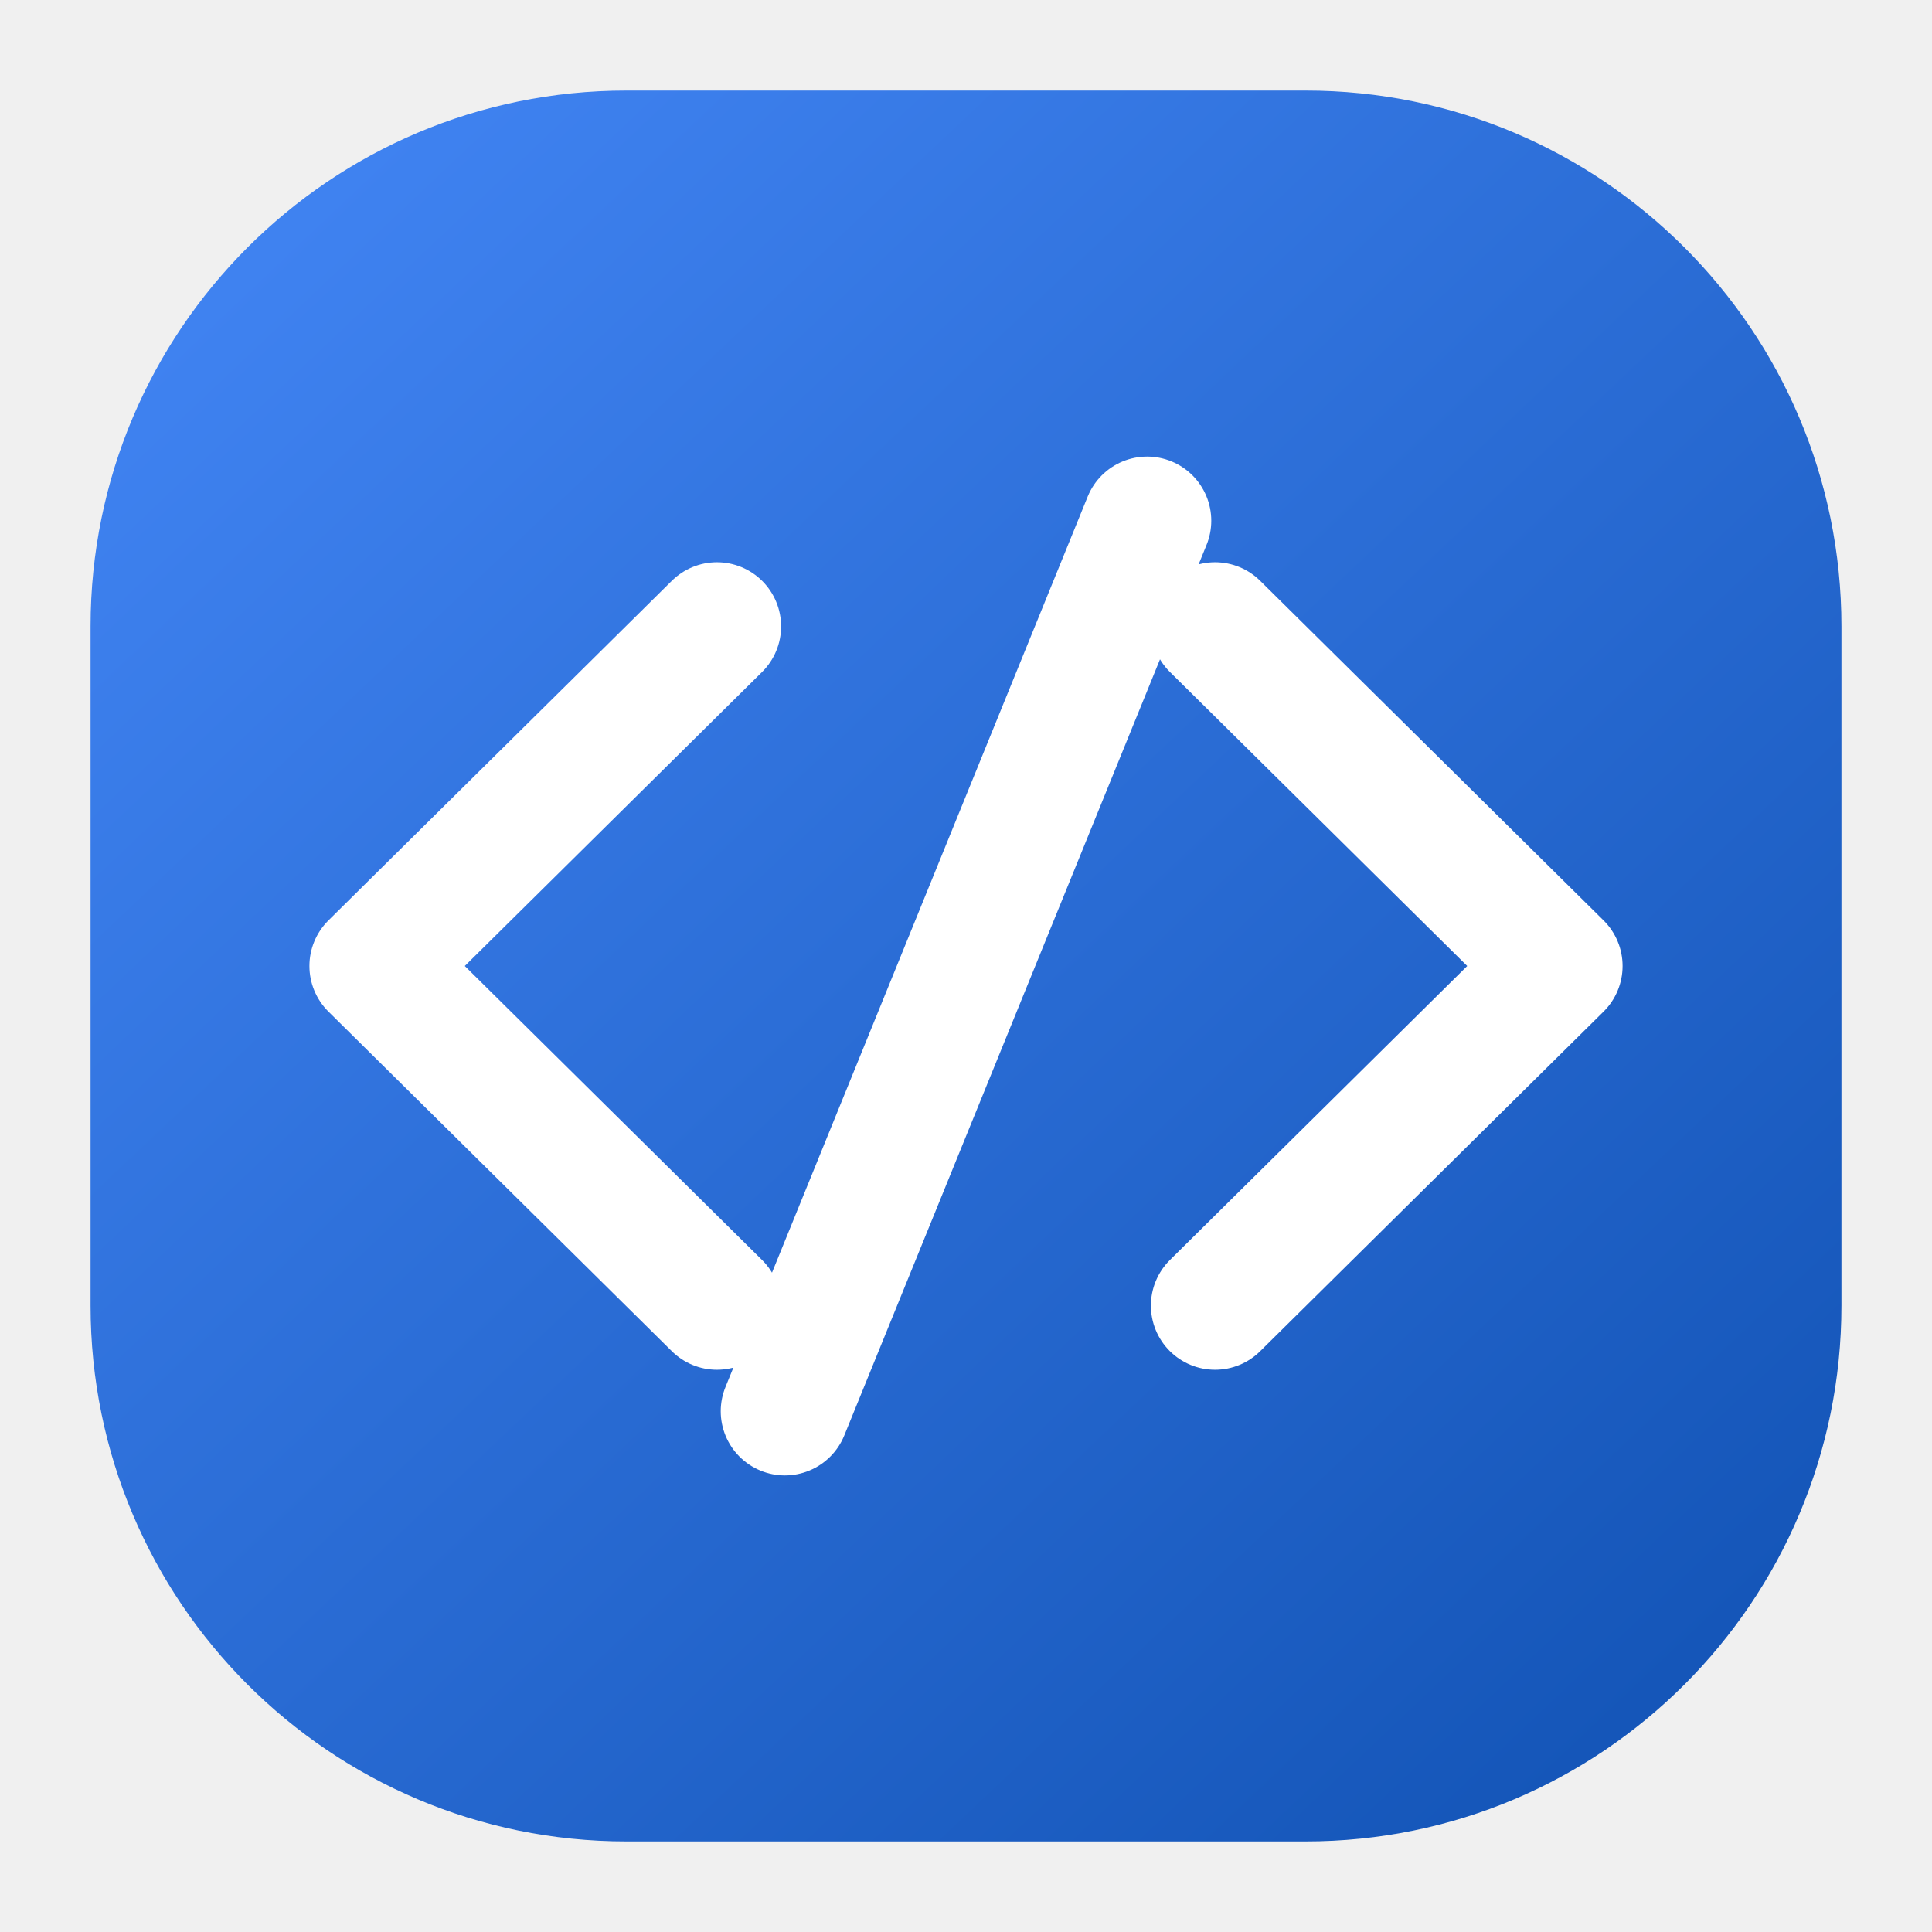
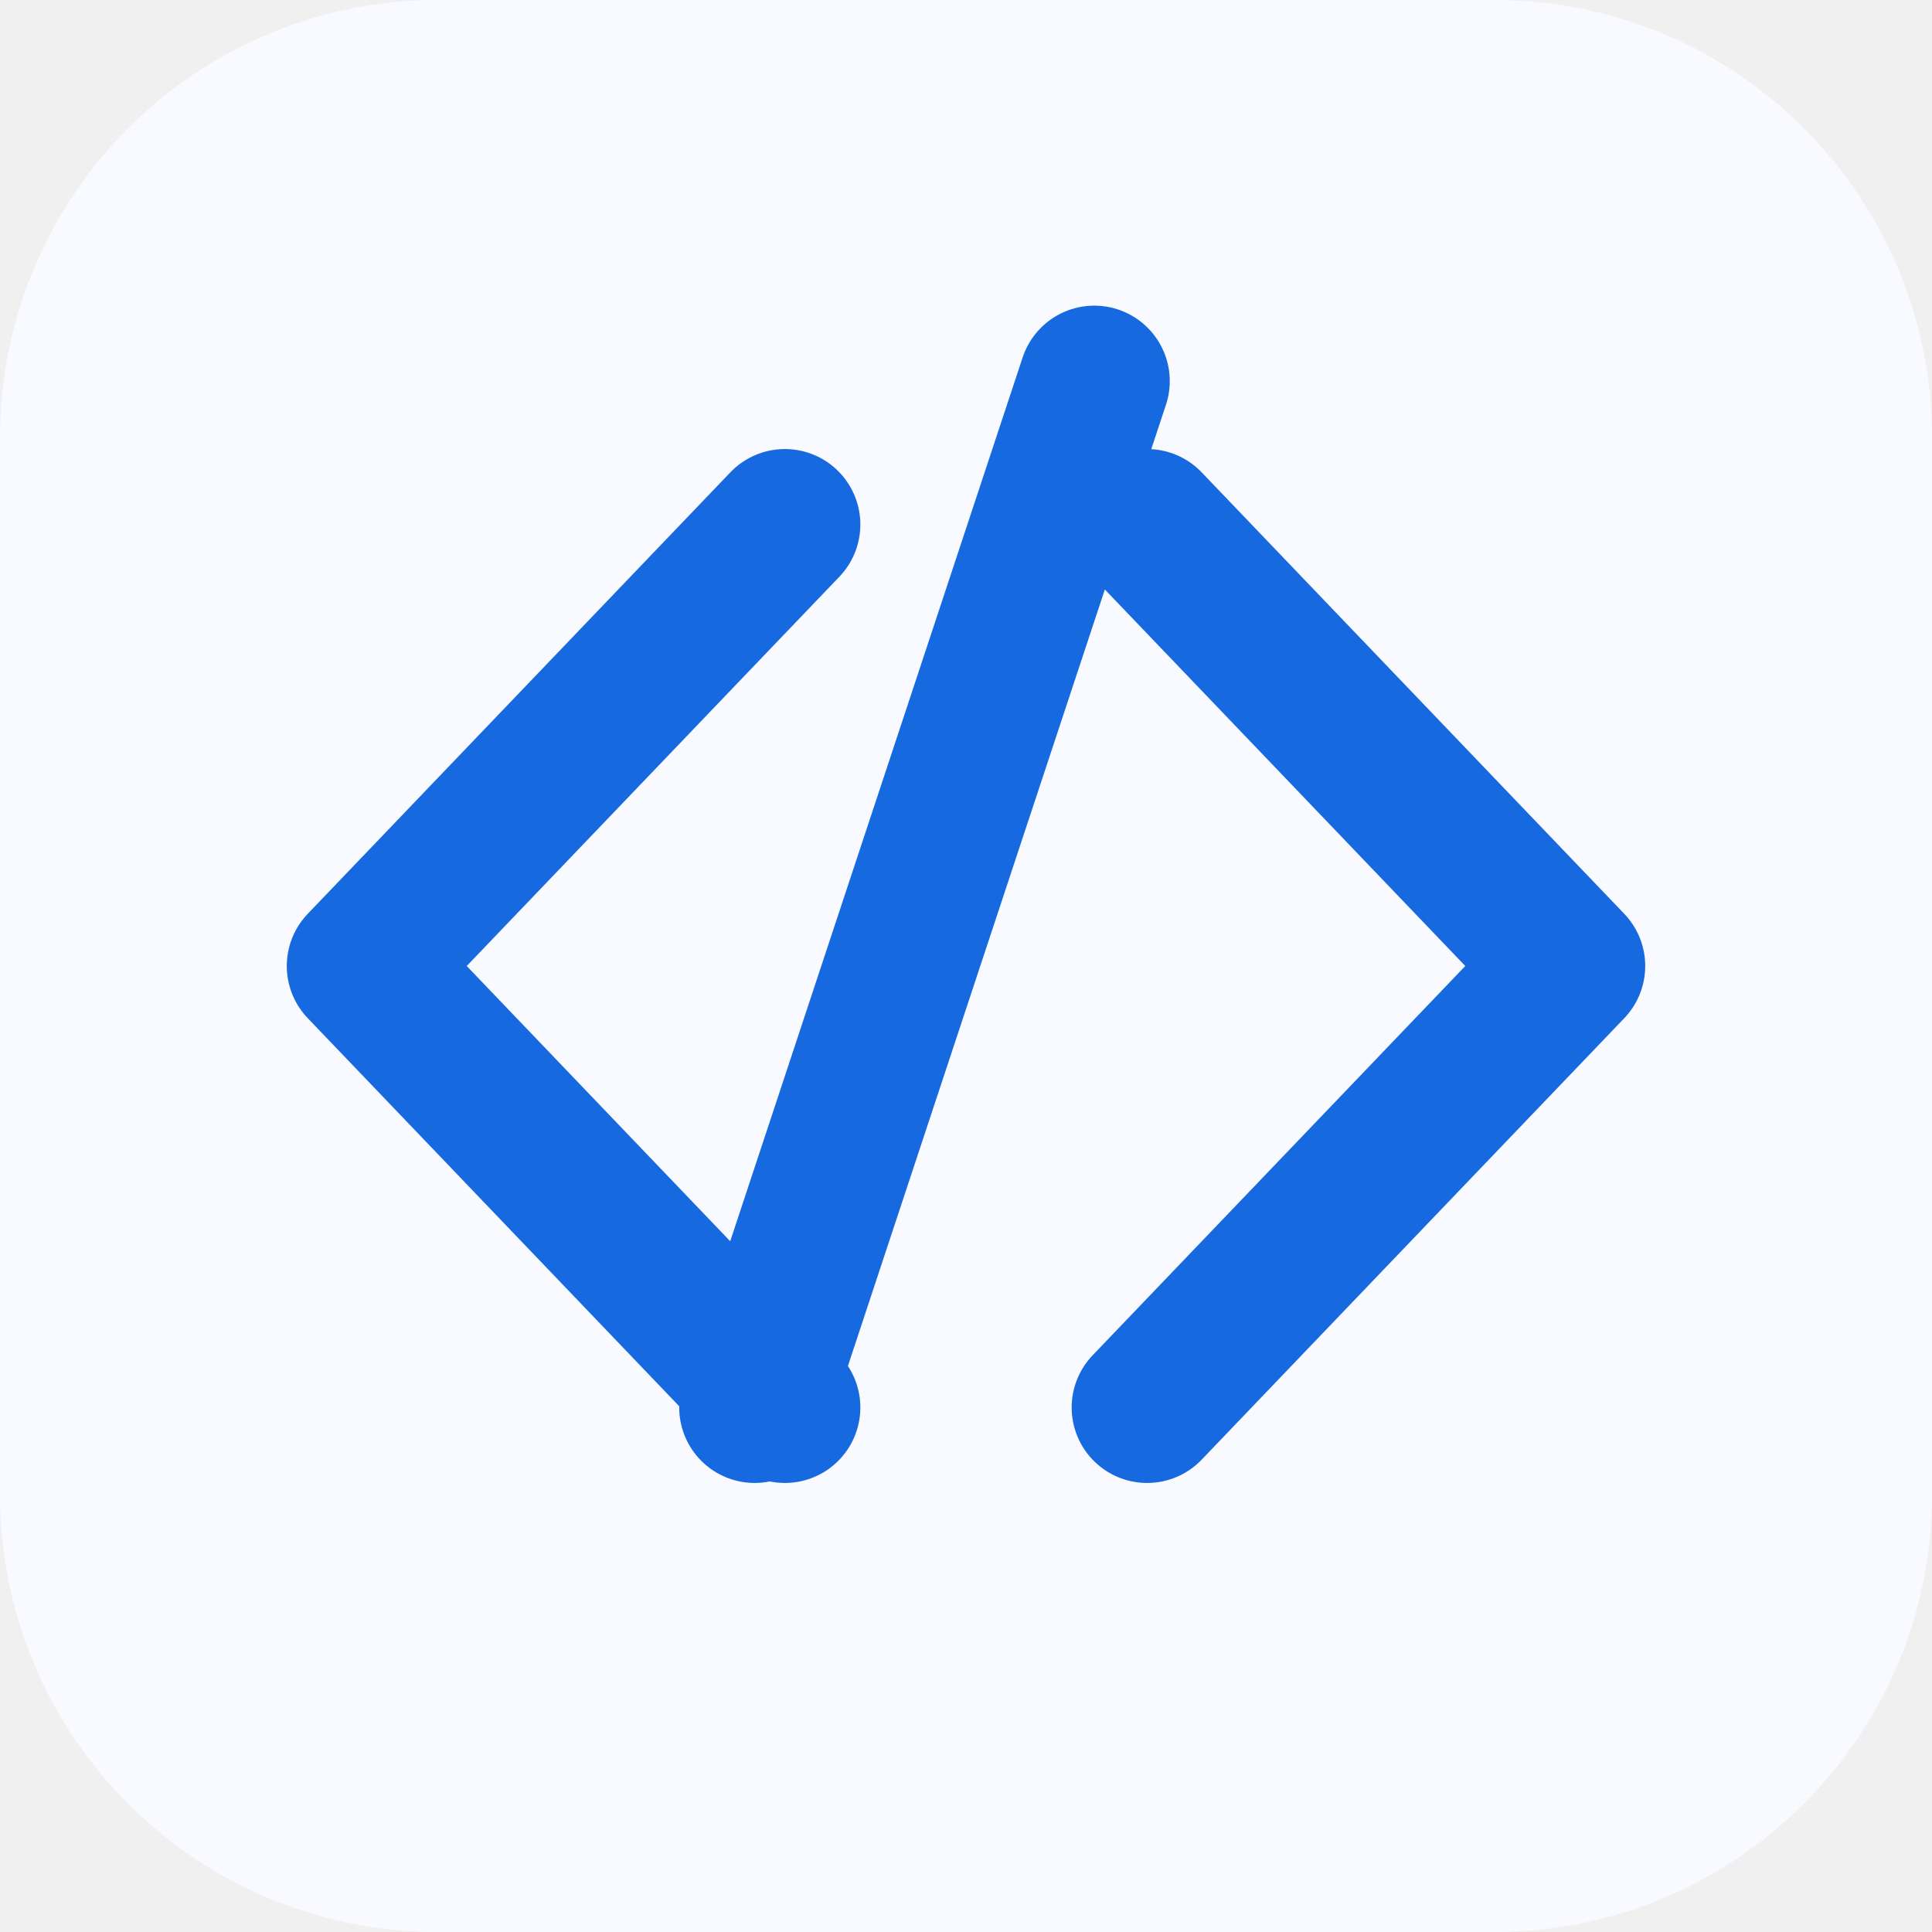
<svg xmlns="http://www.w3.org/2000/svg" width="512" height="512" viewBox="0 0 512 512">
-   <defs>
-     <linearGradient id="blue" x1="48" y1="36" x2="464" y2="476" gradientUnits="userSpaceOnUse">
-       <stop stop-color="#4285f4" />
-       <stop offset="1" stop-color="#1253b5" />
-     </linearGradient>
-   </defs>
-   <rect x="24" y="24" width="464" height="464" rx="142" fill="url(#blue)" />
-   <path d="m190 166-91 90 91 90m132-180 91 90-91 90m-18-208-96 236" fill="none" stroke="#fff" stroke-width="34" stroke-linecap="round" stroke-linejoin="round" />
+   <rect width="512" height="512" rx="116" fill="#f8faff" />
+   <path d="m208 139-112 117 112 117m96-234 112 117-112 117m-14-272-90 272" fill="none" stroke="#1769e0" stroke-width="40" stroke-linecap="round" stroke-linejoin="round" />
</svg>
